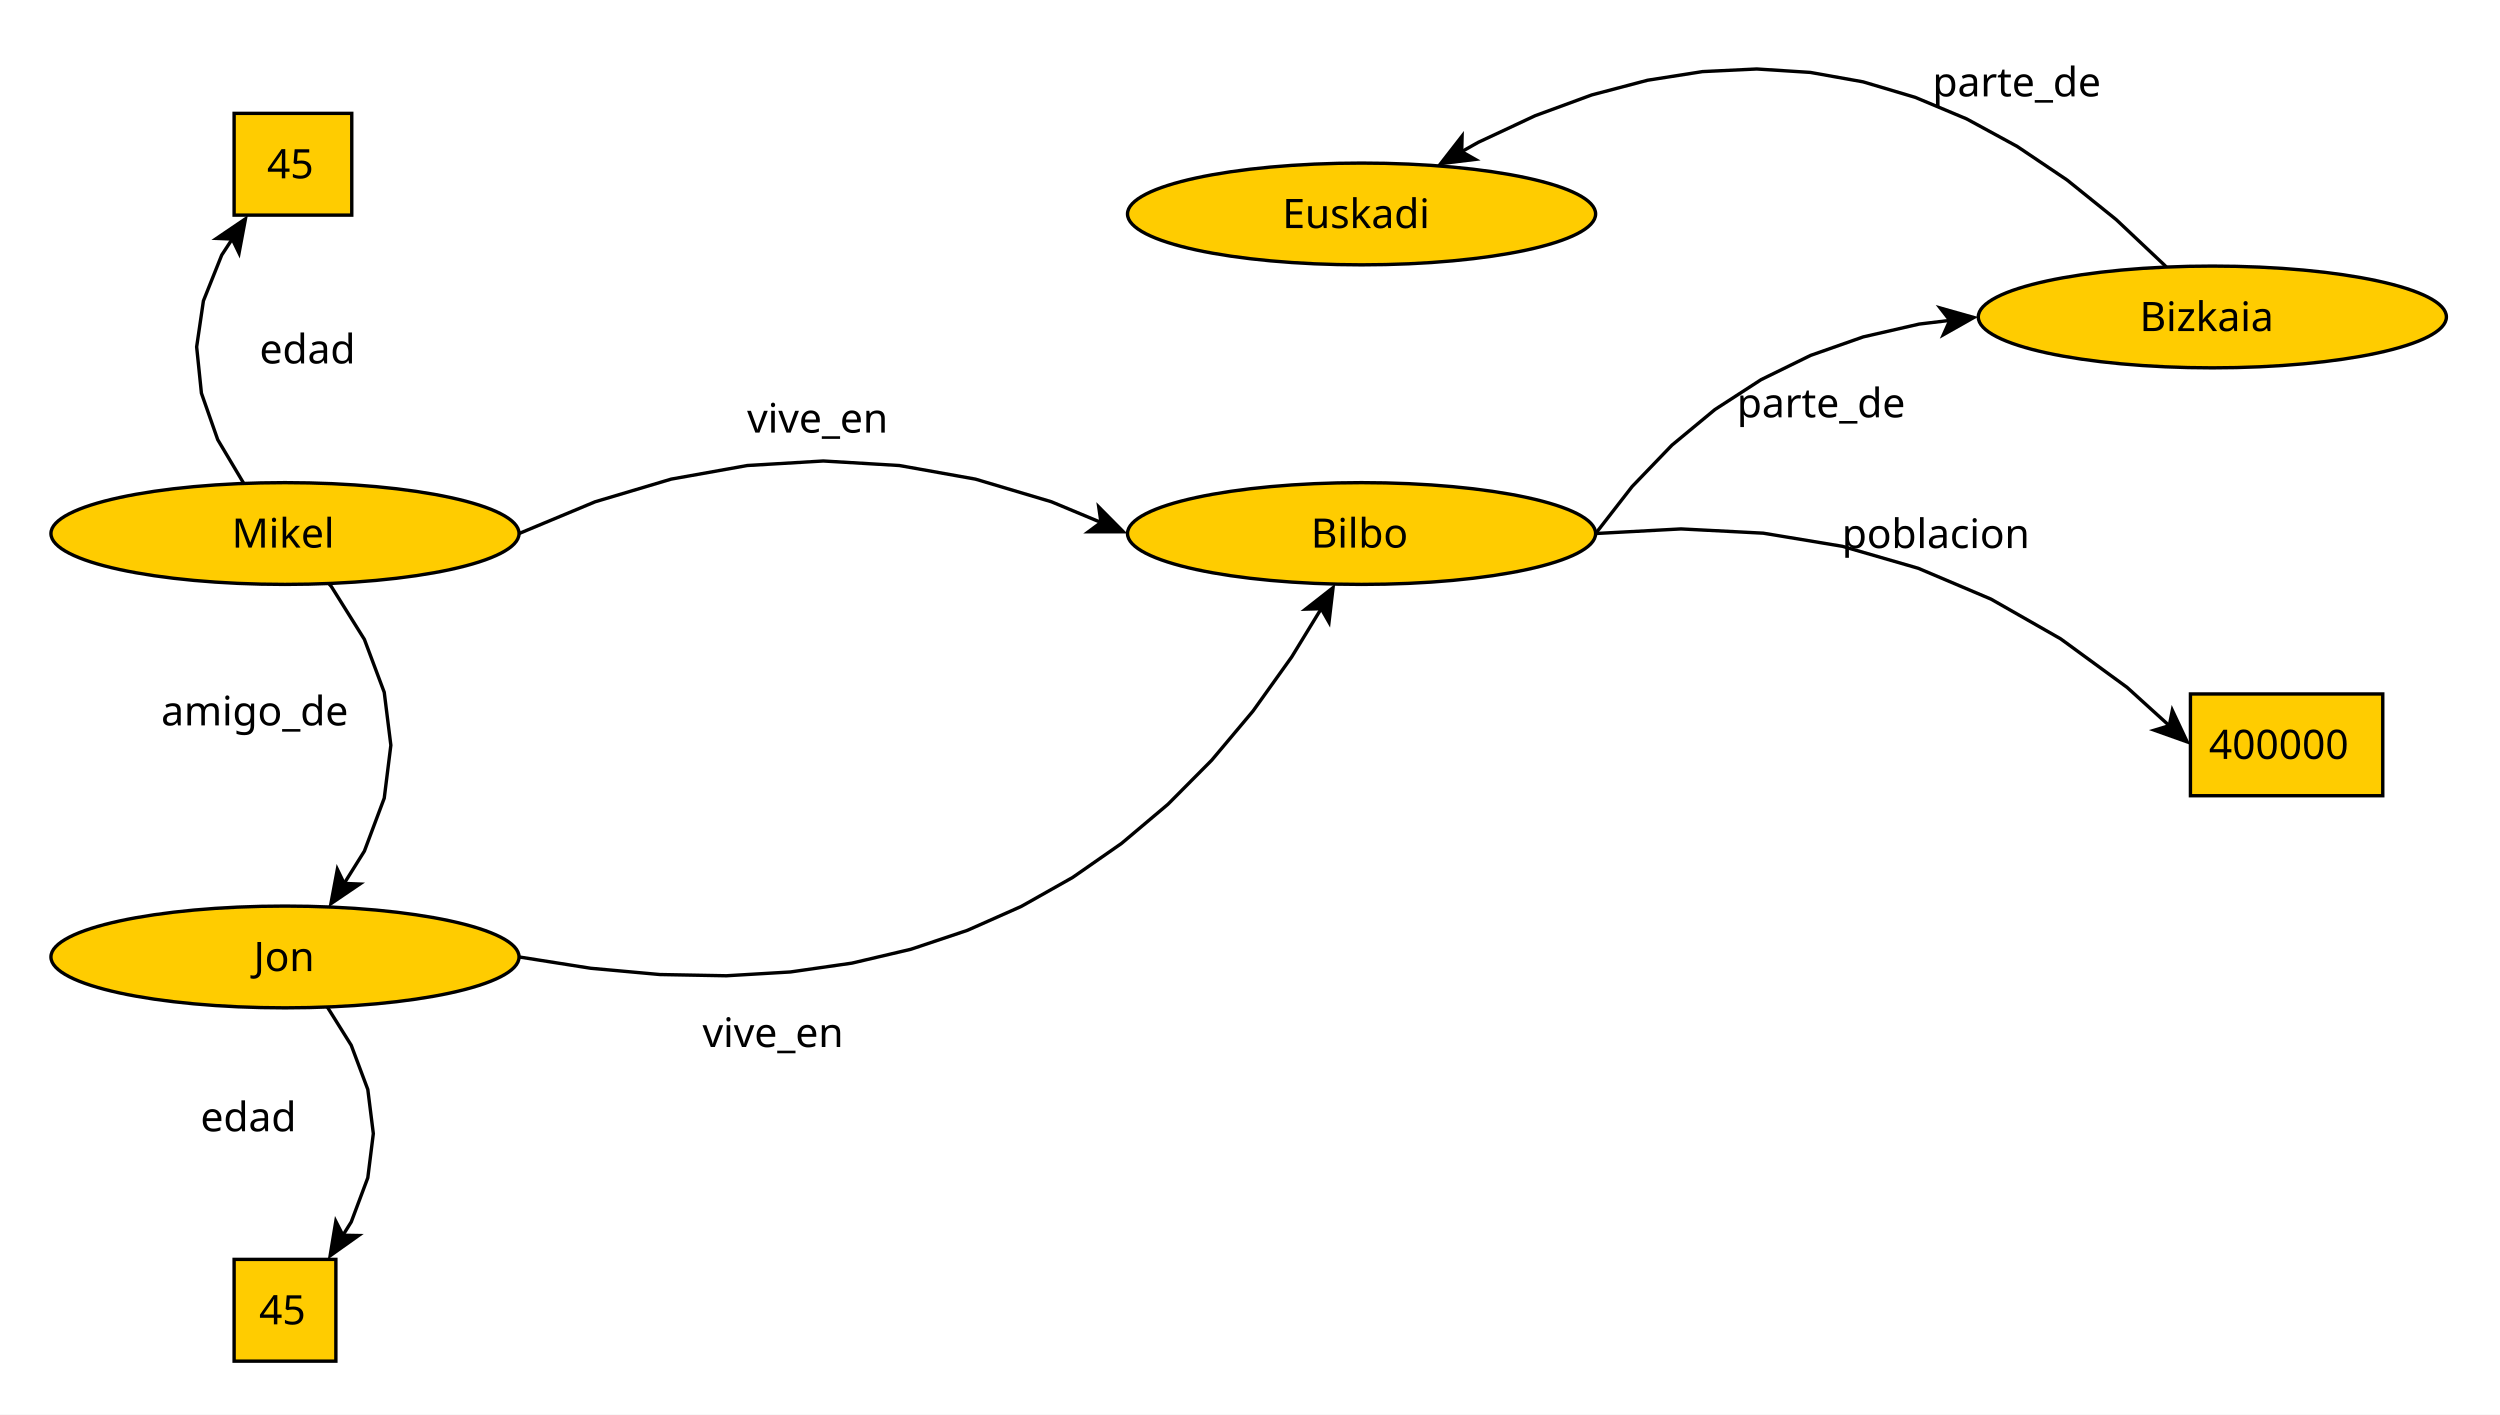
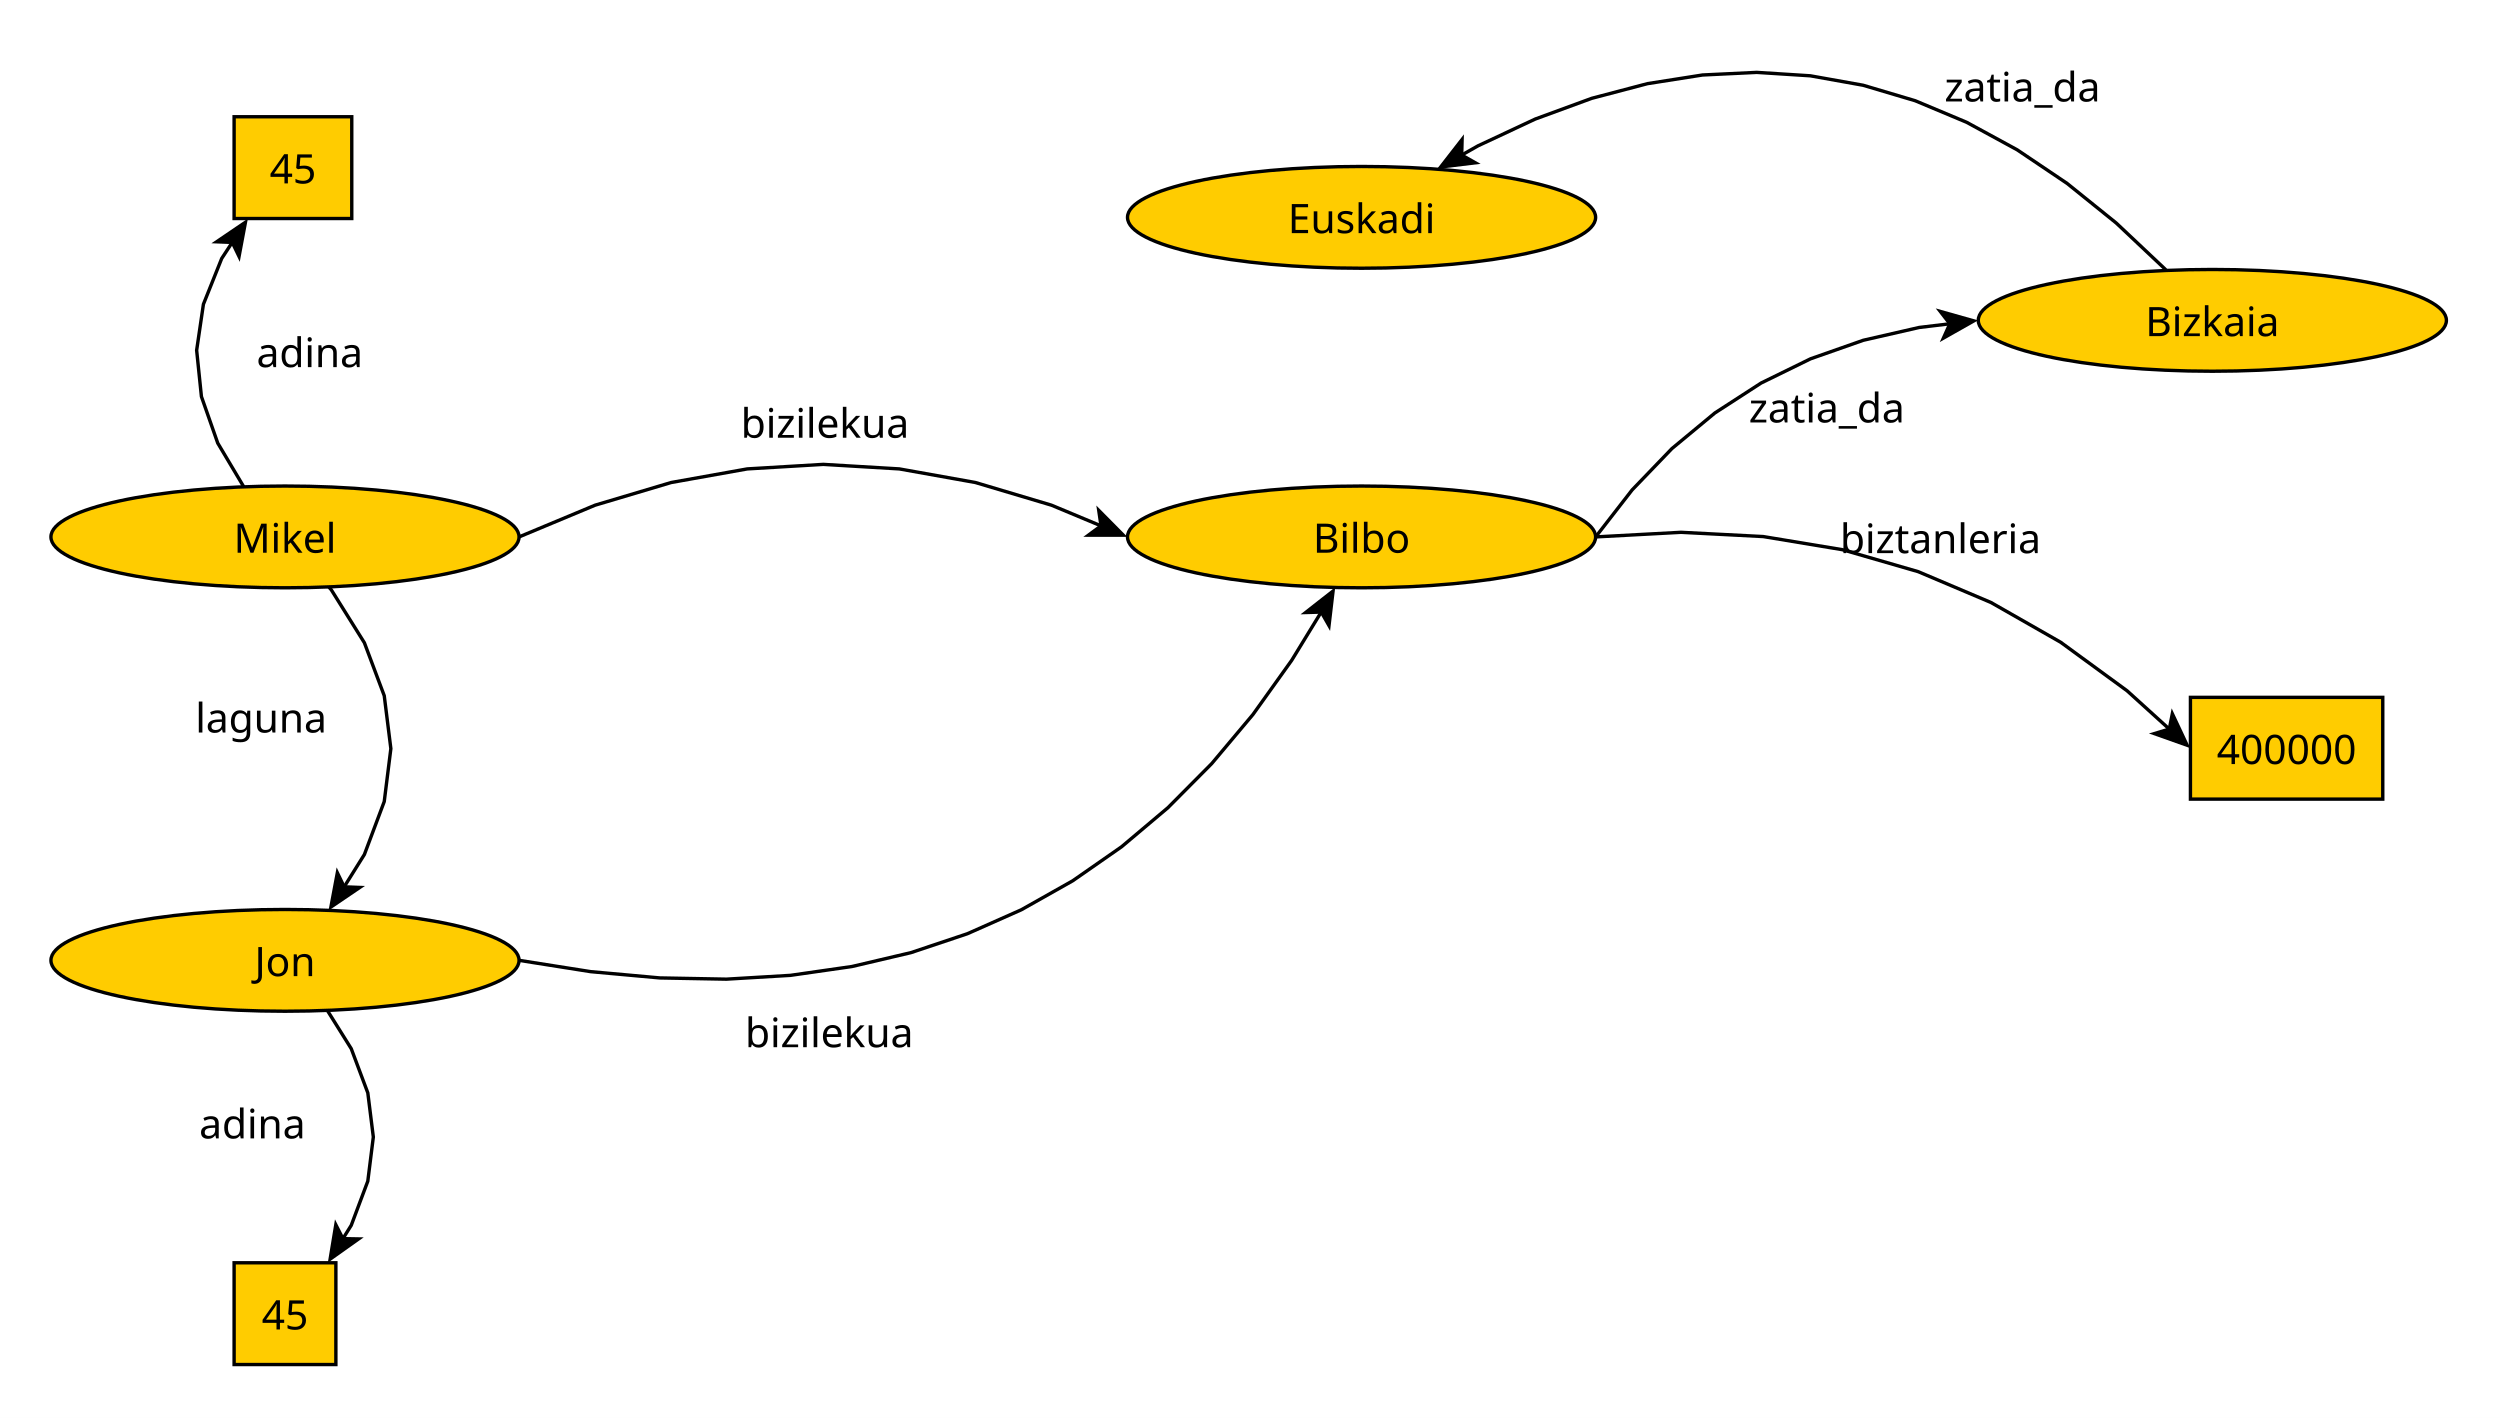
- <svg xmlns="http://www.w3.org/2000/svg" fill-opacity="1" color-rendering="auto" color-interpolation="auto" text-rendering="auto" stroke="black" stroke-linecap="square" width="737" stroke-miterlimit="10" shape-rendering="auto" stroke-opacity="1" fill="black" stroke-dasharray="none" font-weight="normal" stroke-width="1" height="417" font-family="'Dialog'" font-style="normal" stroke-linejoin="miter" font-size="12px" stroke-dashoffset="0" image-rendering="auto">
+ <svg xmlns="http://www.w3.org/2000/svg" fill-opacity="1" color-rendering="auto" color-interpolation="auto" text-rendering="auto" stroke="black" stroke-linecap="square" width="737" stroke-miterlimit="10" shape-rendering="auto" stroke-opacity="1" fill="black" stroke-dasharray="none" font-weight="normal" stroke-width="1" height="418" font-family="'Dialog'" font-style="normal" stroke-linejoin="miter" font-size="12px" stroke-dashoffset="0" image-rendering="auto">
  <defs id="genericDefs" />
  <g>
    <defs id="defs1">
      <clipPath clipPathUnits="userSpaceOnUse" id="clipPath1">
-         <path d="M0 0 L737 0 L737 417 L0 417 L0 0 Z" />
+         <path d="M0 0 L737 0 L737 418 L0 418 L0 0 Z" />
      </clipPath>
      <clipPath clipPathUnits="userSpaceOnUse" id="clipPath2">
-         <path d="M175 219 L912 219 L912 636 L175 636 L175 219 Z" />
+         <path d="M175 218 L912 218 L912 636 L175 636 L175 218 Z" />
      </clipPath>
    </defs>
-     <g fill="white" text-rendering="geometricPrecision" shape-rendering="geometricPrecision" transform="translate(-175,-219)" stroke="white">
-       <rect x="175" width="737" height="417" y="219" clip-path="url(#clipPath2)" stroke="none" />
+     <g fill="white" text-rendering="geometricPrecision" shape-rendering="geometricPrecision" transform="translate(-175,-218)" stroke="white">
+       <rect x="175" width="737" height="418" y="218" clip-path="url(#clipPath2)" stroke="none" />
    </g>
-     <g fill="rgb(255,204,0)" text-rendering="geometricPrecision" shape-rendering="geometricPrecision" transform="matrix(1,0,0,1,-175,-219)" stroke="rgb(255,204,0)">
+     <g fill="rgb(255,204,0)" text-rendering="geometricPrecision" shape-rendering="geometricPrecision" transform="matrix(1,0,0,1,-175,-218)" stroke="rgb(255,204,0)">
      <ellipse rx="69" ry="15" clip-path="url(#clipPath2)" cx="259.016" cy="376.283" stroke="none" />
    </g>
-     <g text-rendering="geometricPrecision" stroke-miterlimit="1.45" shape-rendering="geometricPrecision" transform="matrix(1,0,0,1,-175,-219)" stroke-linecap="butt">
+     <g text-rendering="geometricPrecision" stroke-miterlimit="1.45" shape-rendering="geometricPrecision" transform="matrix(1,0,0,1,-175,-218)" stroke-linecap="butt">
      <ellipse rx="69" fill="none" ry="15" clip-path="url(#clipPath2)" cx="259.016" cy="376.283" />
-       <text x="243.34" xml:space="preserve" y="380.437" clip-path="url(#clipPath2)" font-family="sans-serif" stroke="none">Mikel</text>
+       <text x="243.89" xml:space="preserve" y="380.939" clip-path="url(#clipPath2)" font-family="sans-serif" stroke="none">Mikel</text>
    </g>
-     <g fill="rgb(255,204,0)" text-rendering="geometricPrecision" shape-rendering="geometricPrecision" transform="matrix(1,0,0,1,-175,-219)" stroke="rgb(255,204,0)">
+     <g fill="rgb(255,204,0)" text-rendering="geometricPrecision" shape-rendering="geometricPrecision" transform="matrix(1,0,0,1,-175,-218)" stroke="rgb(255,204,0)">
      <ellipse rx="69" ry="15" clip-path="url(#clipPath2)" cx="576.389" cy="376.283" stroke="none" />
    </g>
-     <g text-rendering="geometricPrecision" stroke-miterlimit="1.45" shape-rendering="geometricPrecision" transform="matrix(1,0,0,1,-175,-219)" stroke-linecap="butt">
+     <g text-rendering="geometricPrecision" stroke-miterlimit="1.45" shape-rendering="geometricPrecision" transform="matrix(1,0,0,1,-175,-218)" stroke-linecap="butt">
      <ellipse rx="69" fill="none" ry="15" clip-path="url(#clipPath2)" cx="576.389" cy="376.283" />
-       <text x="561.459" xml:space="preserve" y="380.437" clip-path="url(#clipPath2)" font-family="sans-serif" stroke="none">Bilbo</text>
+       <text x="562.073" xml:space="preserve" y="380.939" clip-path="url(#clipPath2)" font-family="sans-serif" stroke="none">Bilbo</text>
    </g>
-     <g fill="rgb(255,204,0)" text-rendering="geometricPrecision" shape-rendering="geometricPrecision" transform="matrix(1,0,0,1,-175,-219)" stroke="rgb(255,204,0)">
+     <g fill="rgb(255,204,0)" text-rendering="geometricPrecision" shape-rendering="geometricPrecision" transform="matrix(1,0,0,1,-175,-218)" stroke="rgb(255,204,0)">
      <ellipse rx="69" ry="15" clip-path="url(#clipPath2)" cx="827.2" cy="312.44" stroke="none" />
    </g>
-     <g text-rendering="geometricPrecision" stroke-miterlimit="1.45" shape-rendering="geometricPrecision" transform="matrix(1,0,0,1,-175,-219)" stroke-linecap="butt">
+     <g text-rendering="geometricPrecision" stroke-miterlimit="1.45" shape-rendering="geometricPrecision" transform="matrix(1,0,0,1,-175,-218)" stroke-linecap="butt">
      <ellipse rx="69" fill="none" ry="15" clip-path="url(#clipPath2)" cx="827.2" cy="312.44" />
-       <text x="805.772" xml:space="preserve" y="316.594" clip-path="url(#clipPath2)" font-family="sans-serif" stroke="none">Bizkaia</text>
+       <text x="807.448" xml:space="preserve" y="317.096" clip-path="url(#clipPath2)" font-family="sans-serif" stroke="none">Bizkaia</text>
    </g>
-     <g fill="rgb(255,204,0)" text-rendering="geometricPrecision" shape-rendering="geometricPrecision" transform="matrix(1,0,0,1,-175,-219)" stroke="rgb(255,204,0)">
+     <g fill="rgb(255,204,0)" text-rendering="geometricPrecision" shape-rendering="geometricPrecision" transform="matrix(1,0,0,1,-175,-218)" stroke="rgb(255,204,0)">
      <rect x="820.74" width="56.701" height="30" y="423.581" clip-path="url(#clipPath2)" stroke="none" />
    </g>
-     <g text-rendering="geometricPrecision" stroke-miterlimit="1.45" shape-rendering="geometricPrecision" transform="matrix(1,0,0,1,-175,-219)" stroke-linecap="butt">
+     <g text-rendering="geometricPrecision" stroke-miterlimit="1.45" shape-rendering="geometricPrecision" transform="matrix(1,0,0,1,-175,-218)" stroke-linecap="butt">
      <rect fill="none" x="820.74" width="56.701" height="30" y="423.581" clip-path="url(#clipPath2)" />
-       <text x="826.186" xml:space="preserve" y="442.736" clip-path="url(#clipPath2)" font-family="sans-serif" stroke="none">400000</text>
+       <text x="828.498" xml:space="preserve" y="443.237" clip-path="url(#clipPath2)" font-family="sans-serif" stroke="none">400000</text>
    </g>
-     <g fill="rgb(255,204,0)" text-rendering="geometricPrecision" shape-rendering="geometricPrecision" transform="matrix(1,0,0,1,-175,-219)" stroke="rgb(255,204,0)">
+     <g fill="rgb(255,204,0)" text-rendering="geometricPrecision" shape-rendering="geometricPrecision" transform="matrix(1,0,0,1,-175,-218)" stroke="rgb(255,204,0)">
      <ellipse rx="69" ry="15" clip-path="url(#clipPath2)" cx="259.016" cy="501.111" stroke="none" />
    </g>
-     <g text-rendering="geometricPrecision" stroke-miterlimit="1.45" shape-rendering="geometricPrecision" transform="matrix(1,0,0,1,-175,-219)" stroke-linecap="butt">
+     <g text-rendering="geometricPrecision" stroke-miterlimit="1.45" shape-rendering="geometricPrecision" transform="matrix(1,0,0,1,-175,-218)" stroke-linecap="butt">
      <ellipse rx="69" fill="none" ry="15" clip-path="url(#clipPath2)" cx="259.016" cy="501.111" />
-       <text x="249.773" xml:space="preserve" y="505.265" clip-path="url(#clipPath2)" font-family="sans-serif" stroke="none">Jon</text>
+       <text x="250.04" xml:space="preserve" y="505.767" clip-path="url(#clipPath2)" font-family="sans-serif" stroke="none">Jon</text>
    </g>
-     <g fill="rgb(255,204,0)" text-rendering="geometricPrecision" shape-rendering="geometricPrecision" transform="matrix(1,0,0,1,-175,-219)" stroke="rgb(255,204,0)">
+     <g fill="rgb(255,204,0)" text-rendering="geometricPrecision" shape-rendering="geometricPrecision" transform="matrix(1,0,0,1,-175,-218)" stroke="rgb(255,204,0)">
      <rect x="244.016" width="34.685" height="30" y="252.419" clip-path="url(#clipPath2)" stroke="none" />
    </g>
-     <g text-rendering="geometricPrecision" stroke-miterlimit="1.45" shape-rendering="geometricPrecision" transform="matrix(1,0,0,1,-175,-219)" stroke-linecap="butt">
+     <g text-rendering="geometricPrecision" stroke-miterlimit="1.45" shape-rendering="geometricPrecision" transform="matrix(1,0,0,1,-175,-218)" stroke-linecap="butt">
      <rect fill="none" x="244.016" width="34.685" height="30" y="252.419" clip-path="url(#clipPath2)" />
-       <text x="253.724" xml:space="preserve" y="271.573" clip-path="url(#clipPath2)" font-family="sans-serif" stroke="none">45</text>
+       <text x="254.495" xml:space="preserve" y="272.075" clip-path="url(#clipPath2)" font-family="sans-serif" stroke="none">45</text>
    </g>
-     <g fill="rgb(255,204,0)" text-rendering="geometricPrecision" shape-rendering="geometricPrecision" transform="matrix(1,0,0,1,-175,-219)" stroke="rgb(255,204,0)">
+     <g fill="rgb(255,204,0)" text-rendering="geometricPrecision" shape-rendering="geometricPrecision" transform="matrix(1,0,0,1,-175,-218)" stroke="rgb(255,204,0)">
      <rect x="244.016" width="30" height="30" y="590.268" clip-path="url(#clipPath2)" stroke="none" />
    </g>
-     <g text-rendering="geometricPrecision" stroke-miterlimit="1.45" shape-rendering="geometricPrecision" transform="matrix(1,0,0,1,-175,-219)" stroke-linecap="butt">
+     <g text-rendering="geometricPrecision" stroke-miterlimit="1.45" shape-rendering="geometricPrecision" transform="matrix(1,0,0,1,-175,-218)" stroke-linecap="butt">
      <rect fill="none" x="244.016" width="30" height="30" y="590.268" clip-path="url(#clipPath2)" />
-       <text x="251.382" xml:space="preserve" y="609.422" clip-path="url(#clipPath2)" font-family="sans-serif" stroke="none">45</text>
+       <text x="252.152" xml:space="preserve" y="609.924" clip-path="url(#clipPath2)" font-family="sans-serif" stroke="none">45</text>
    </g>
-     <g fill="rgb(255,204,0)" text-rendering="geometricPrecision" shape-rendering="geometricPrecision" transform="matrix(1,0,0,1,-175,-219)" stroke="rgb(255,204,0)">
+     <g fill="rgb(255,204,0)" text-rendering="geometricPrecision" shape-rendering="geometricPrecision" transform="matrix(1,0,0,1,-175,-218)" stroke="rgb(255,204,0)">
      <ellipse rx="69" ry="15" clip-path="url(#clipPath2)" cx="576.389" cy="282.075" stroke="none" />
    </g>
-     <g text-rendering="geometricPrecision" stroke-miterlimit="1.45" shape-rendering="geometricPrecision" transform="matrix(1,0,0,1,-175,-219)" stroke-linecap="butt">
+     <g text-rendering="geometricPrecision" stroke-miterlimit="1.45" shape-rendering="geometricPrecision" transform="matrix(1,0,0,1,-175,-218)" stroke-linecap="butt">
      <ellipse rx="69" fill="none" ry="15" clip-path="url(#clipPath2)" cx="576.389" cy="282.075" />
-       <text x="553.042" xml:space="preserve" y="286.229" clip-path="url(#clipPath2)" font-family="sans-serif" stroke="none">Euskadi</text>
+       <text x="554.663" xml:space="preserve" y="286.731" clip-path="url(#clipPath2)" font-family="sans-serif" stroke="none">Euskadi</text>
      <path fill="none" d="M328.016 376.283 L350.438 366.927 L372.86 360.245 L395.281 356.235 L417.703 354.899 L440.124 356.235 L462.546 360.245 L484.967 366.927 L499.962 373.184" clip-path="url(#clipPath2)" />
      <path d="M507.345 376.265 L498.196 367.029 L499.039 372.799 L494.345 376.258 Z" clip-path="url(#clipPath2)" stroke="none" />
-       <text x="395.243" xml:space="preserve" y="346.541" clip-path="url(#clipPath2)" font-family="sans-serif" stroke="none">vive_en</text>
+       <text x="393.381" xml:space="preserve" y="347.043" clip-path="url(#clipPath2)" font-family="sans-serif" stroke="none">bizilekua</text>
      <path fill="none" d="M645.41 376.256 L656.161 362.419 L667.884 350.236 L680.558 339.734 L694.183 330.913 L708.76 323.773 L724.289 318.314 L740.769 314.537 L750.223 313.399" clip-path="url(#clipPath2)" />
      <path d="M758.166 312.444 L745.654 308.913 L749.23 313.519 L746.849 318.841 Z" clip-path="url(#clipPath2)" stroke="none" />
-       <text x="687.034" xml:space="preserve" y="342.033" clip-path="url(#clipPath2)" font-family="sans-serif" stroke="none">parte_de</text>
+       <text x="690.544" xml:space="preserve" y="342.534" clip-path="url(#clipPath2)" font-family="sans-serif" stroke="none">zatia_da</text>
      <path fill="none" d="M645.438 376.28 L670.557 374.925 L694.797 376.179 L718.108 380.047 L740.491 386.528 L761.946 395.621 L782.472 407.328 L802.07 421.648 L814.814 433.207" clip-path="url(#clipPath2)" />
      <path d="M820.74 438.581 L815.21 426.816 L814.073 432.535 L808.492 434.223 Z" clip-path="url(#clipPath2)" stroke="none" />
-       <text x="717.981" xml:space="preserve" y="380.567" clip-path="url(#clipPath2)" font-family="sans-serif" stroke="none">poblacion</text>
+       <text x="717.43" xml:space="preserve" y="381.069" clip-path="url(#clipPath2)" font-family="sans-serif" stroke="none">biztanleria</text>
      <path fill="none" d="M271.896 391.002 L272.669 391.886 L282.422 407.49 L288.273 423.093 L290.223 438.697 L288.273 454.3 L282.422 469.904 L276.294 479.708 L276.228 479.783" clip-path="url(#clipPath2)" />
      <path d="M271.842 486.474 L282.603 479.179 L276.776 478.947 L274.24 473.697 Z" clip-path="url(#clipPath2)" stroke="none" />
-       <text x="222.511" xml:space="preserve" y="432.844" clip-path="url(#clipPath2)" font-family="sans-serif" stroke="none">amigo_de</text>
+       <text x="232.59" xml:space="preserve" y="433.94" clip-path="url(#clipPath2)" font-family="sans-serif" stroke="none">laguna</text>
      <path fill="none" d="M328.016 501.111 L349.136 504.443 L369.509 506.292 L389.136 506.656 L408.017 505.535 L426.152 502.929 L443.541 498.839 L460.183 493.264 L476.079 486.205 L491.23 477.661 L505.634 467.632 L519.292 456.119 L532.203 443.121 L544.369 428.638 L555.788 412.671 L564.66 398.165 L564.707 398.076" clip-path="url(#clipPath2)" />
      <path d="M568.624 391.101 L558.389 399.115 L564.217 398.948 L567.108 404.012 Z" clip-path="url(#clipPath2)" stroke="none" />
-       <text x="382.099" xml:space="preserve" y="527.661" clip-path="url(#clipPath2)" font-family="sans-serif" stroke="none">vive_en</text>
+       <text x="394.642" xml:space="preserve" y="526.713" clip-path="url(#clipPath2)" font-family="sans-serif" stroke="none">bizilekua</text>
      <path fill="none" d="M246.873 361.53 L239.19 348.628 L234.38 334.91 L232.971 321.265 L234.965 307.694 L240.361 294.196 L243.691 289.114" clip-path="url(#clipPath2)" />
      <path d="M248.076 282.423 L237.317 289.719 L243.143 289.95 L245.681 295.2 Z" clip-path="url(#clipPath2)" stroke="none" />
-       <text x="251.519" xml:space="preserve" y="326.141" clip-path="url(#clipPath2)" font-family="sans-serif" stroke="none">edad</text>
+       <text x="250.631" xml:space="preserve" y="326.228" clip-path="url(#clipPath2)" font-family="sans-serif" stroke="none">adina</text>
      <path fill="none" d="M271.505 515.885 L278.546 527.15 L283.428 540.169 L285.056 553.189 L283.428 566.209 L278.546 579.228 L275.872 583.506" clip-path="url(#clipPath2)" />
      <path d="M271.632 590.29 L282.232 582.764 L276.402 582.658 L273.752 577.464 Z" clip-path="url(#clipPath2)" stroke="none" />
-       <text x="234.11" xml:space="preserve" y="552.505" clip-path="url(#clipPath2)" font-family="sans-serif" stroke="none">edad</text>
+       <text x="233.714" xml:space="preserve" y="553.6" clip-path="url(#clipPath2)" font-family="sans-serif" stroke="none">adina</text>
      <path fill="none" d="M813.606 297.71 L813.139 297.204 L798.863 283.746 L784.371 272.067 L769.665 262.166 L754.743 254.043 L739.605 247.699 L724.253 243.133 L708.685 240.346 L692.901 239.338 L676.903 240.108 L660.689 242.656 L644.259 246.983 L627.615 253.088 L610.755 260.972 L605.545 263.92" clip-path="url(#clipPath2)" />
      <path d="M598.582 267.86 L611.488 266.302 L606.415 263.428 L606.563 257.599 Z" clip-path="url(#clipPath2)" stroke="none" />
-       <text x="744.708" xml:space="preserve" y="247.417" clip-path="url(#clipPath2)" font-family="sans-serif" stroke="none">parte_de</text>
+       <text x="748.218" xml:space="preserve" y="247.919" clip-path="url(#clipPath2)" font-family="sans-serif" stroke="none">zatia_da</text>
    </g>
  </g>
</svg>
